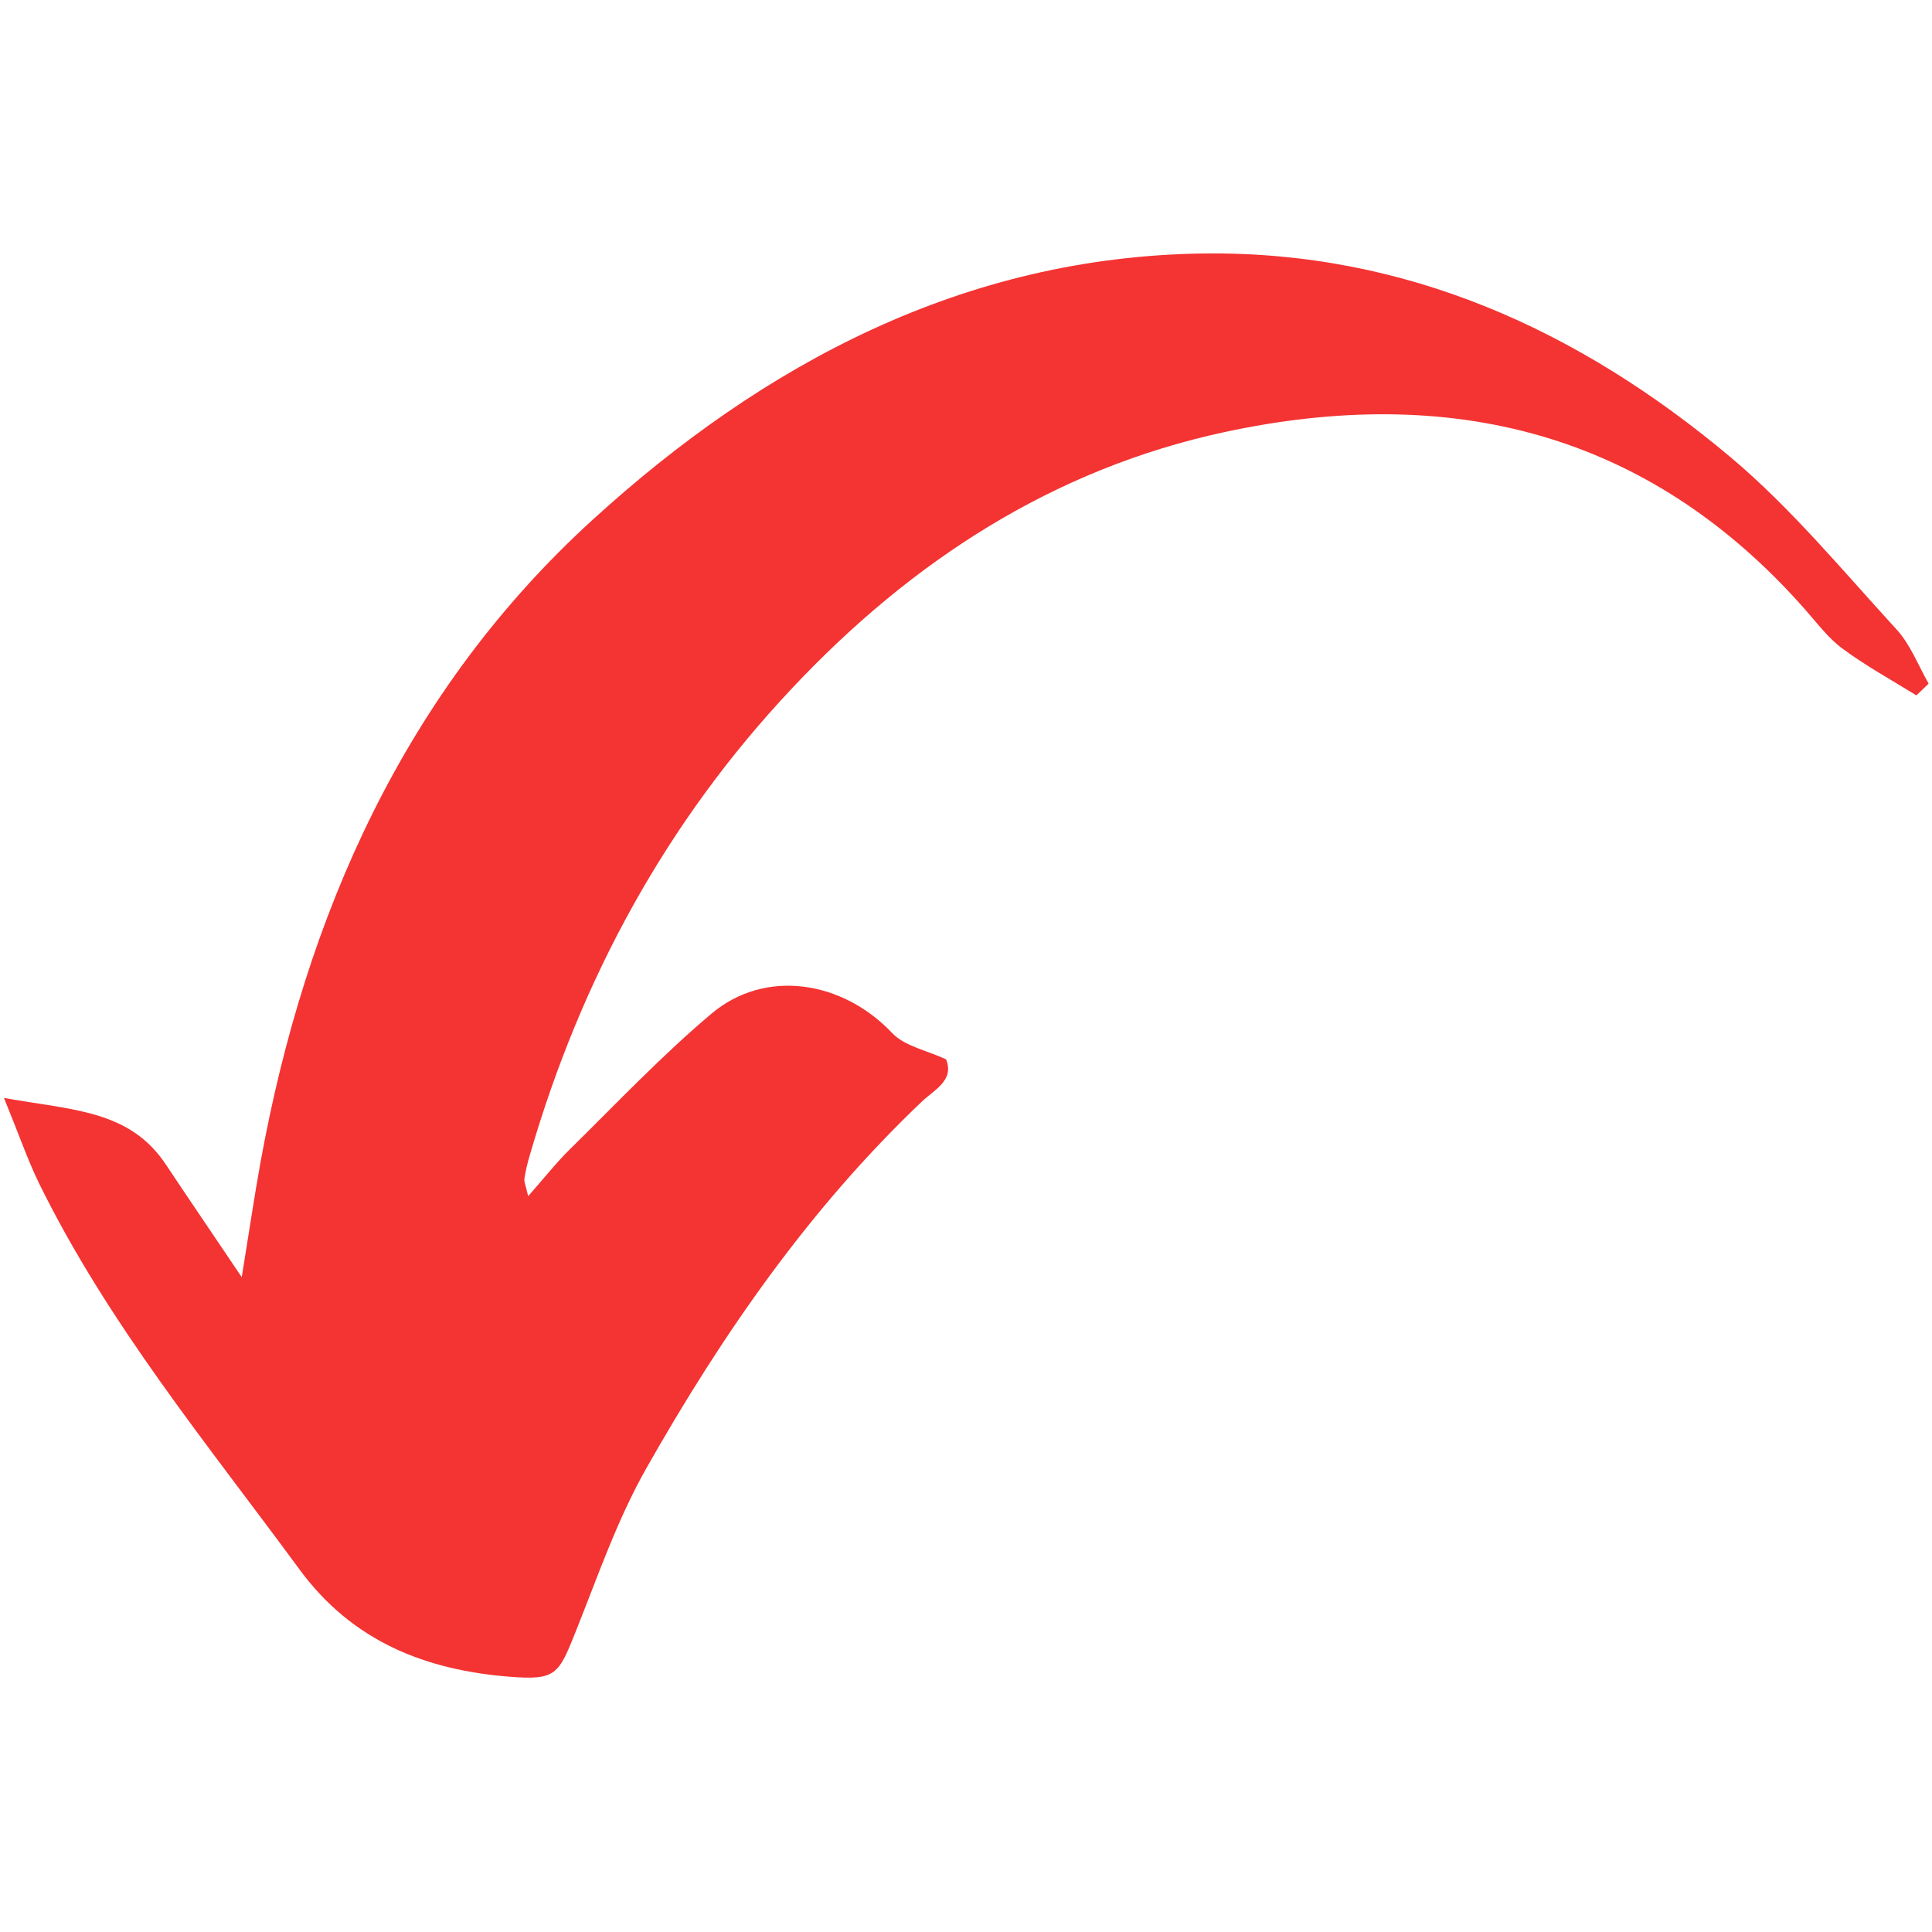
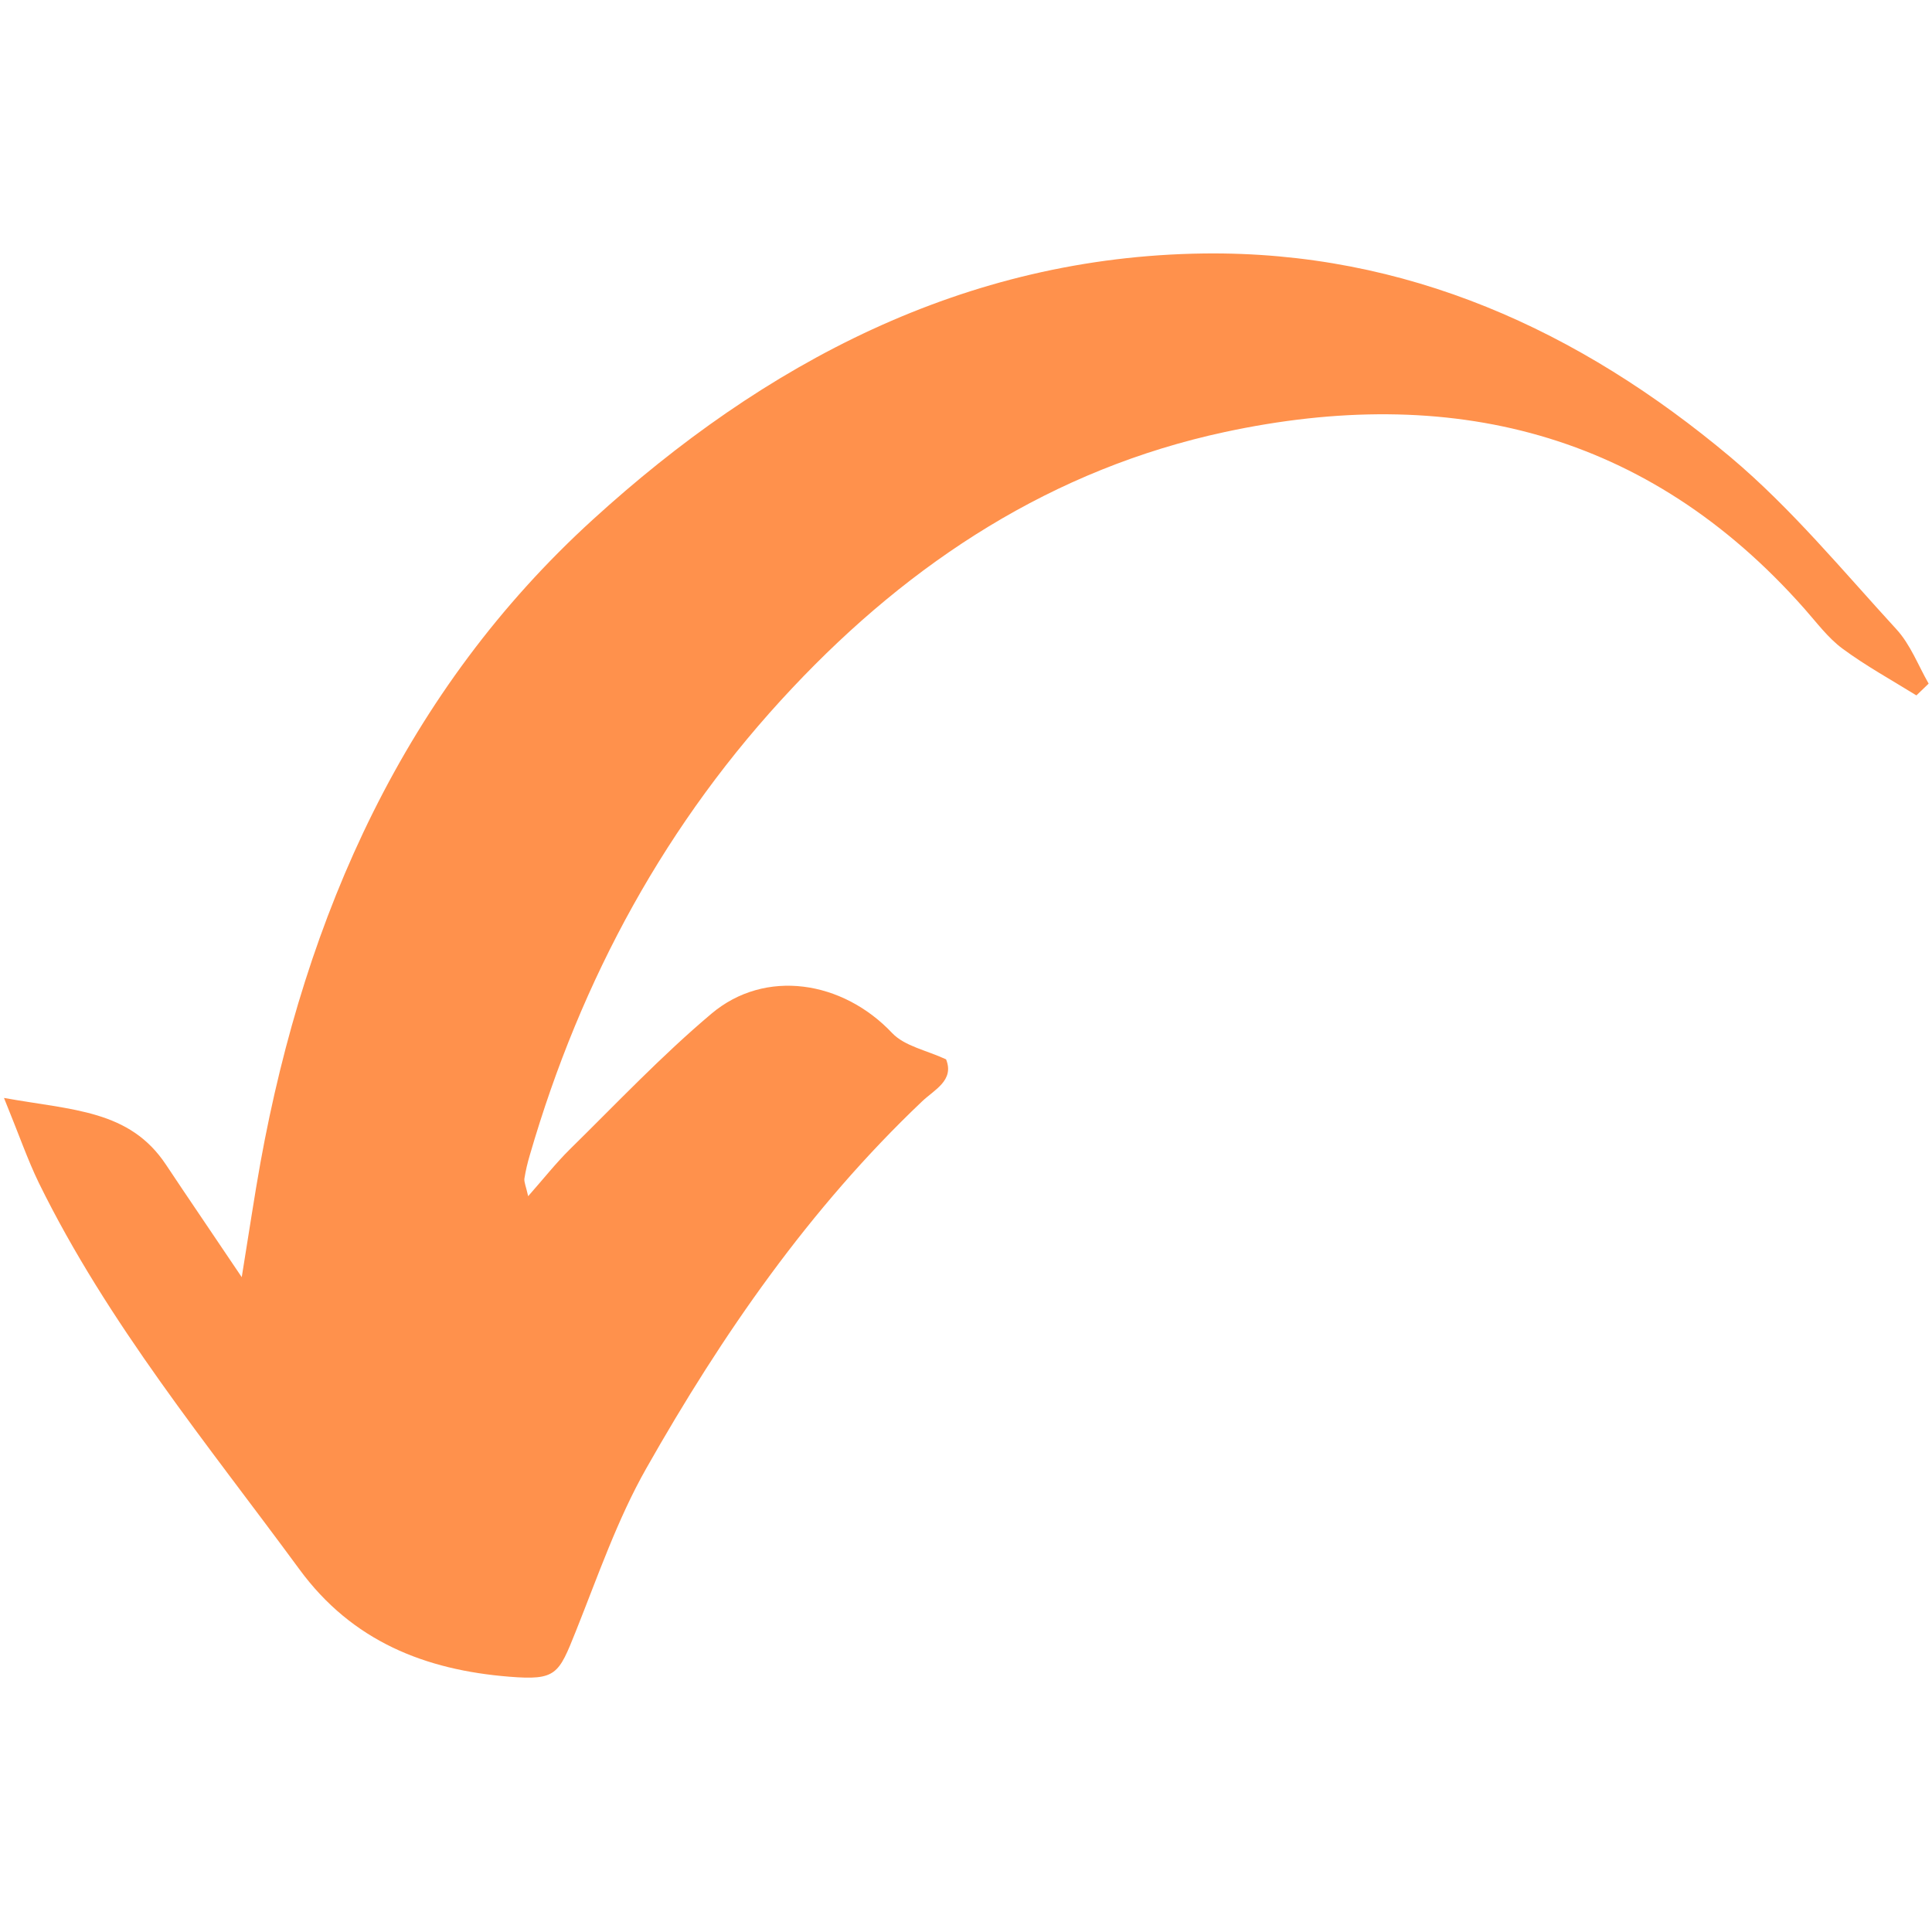
- <svg xmlns="http://www.w3.org/2000/svg" contentScriptType="text/ecmascript" width="375" zoomAndPan="magnify" contentStyleType="text/css" viewBox="0 0 375 375" height="375" preserveAspectRatio="xMidYMid meet" version="1.0">
-   <path fill="rgb(95.689%, 20%, 20%)" d="M 102.516 232.18 C 105.531 228.766 107.906 225.75 110.617 223.07 C 119.664 214.176 128.406 204.918 138.094 196.754 C 148.539 187.949 163.559 190.324 173.184 200.531 C 175.59 203.059 179.824 203.852 183.633 205.617 C 185.277 209.699 181.379 211.496 178.973 213.781 C 157.129 234.523 140.164 259.016 125.449 285 C 119.816 294.93 116.039 305.957 111.773 316.617 C 108.422 324.992 107.996 326.18 98.859 325.449 C 82.562 324.141 68.367 318.598 58.102 304.586 C 40.223 280.246 20.938 256.914 7.535 229.59 C 5.375 225.141 3.758 220.422 0.773 213.109 C 14.145 215.516 25.145 215.426 32.211 226.055 C 36.535 232.574 40.953 239 46.922 247.898 C 48.445 238.547 49.391 232.086 50.547 225.691 C 59.289 177.469 78.691 133.973 115.094 100.832 C 148.207 70.645 187.105 49.777 233.738 49.199 C 272.914 48.742 306.543 64.094 335.938 88.77 C 347.695 98.668 357.656 110.762 368.102 122.152 C 370.816 125.109 372.309 129.129 374.348 132.691 C 373.555 133.453 372.766 134.215 371.973 134.977 C 367.16 131.992 362.164 129.25 357.625 125.898 C 354.793 123.797 352.598 120.812 350.223 118.133 C 319.762 83.68 281.289 74.48 237.699 83.863 C 204.406 91.023 176.898 108.965 153.781 133.547 C 129.352 159.469 112.777 189.988 102.848 224.168 C 102.391 225.691 102.027 227.242 101.781 228.797 C 101.723 229.5 102.086 230.258 102.516 232.18 Z M 102.516 232.18 " fill-opacity="1" fill-rule="nonzero" />
+ <svg xmlns="http://www.w3.org/2000/svg" width="375" viewBox="0 0 375 375" height="375" version="1.0">
+   <path fill="#FF914C" d="M 102.516 232.18 C 105.531 228.766 107.906 225.75 110.617 223.07 C 119.664 214.176 128.406 204.918 138.094 196.754 C 148.539 187.949 163.559 190.324 173.184 200.531 C 175.59 203.059 179.824 203.852 183.633 205.617 C 185.277 209.699 181.379 211.496 178.973 213.781 C 157.129 234.523 140.164 259.016 125.449 285 C 119.816 294.93 116.039 305.957 111.773 316.617 C 108.422 324.992 107.996 326.18 98.859 325.449 C 82.562 324.141 68.367 318.598 58.102 304.586 C 40.223 280.246 20.938 256.914 7.535 229.59 C 5.375 225.141 3.758 220.422 0.773 213.109 C 14.145 215.516 25.145 215.426 32.211 226.055 C 36.535 232.574 40.953 239 46.922 247.898 C 48.445 238.547 49.391 232.086 50.547 225.691 C 59.289 177.469 78.691 133.973 115.094 100.832 C 148.207 70.645 187.105 49.777 233.738 49.199 C 272.914 48.742 306.543 64.094 335.938 88.77 C 347.695 98.668 357.656 110.762 368.102 122.152 C 370.816 125.109 372.309 129.129 374.348 132.691 C 373.555 133.453 372.766 134.215 371.973 134.977 C 367.16 131.992 362.164 129.25 357.625 125.898 C 354.793 123.797 352.598 120.812 350.223 118.133 C 319.762 83.68 281.289 74.48 237.699 83.863 C 204.406 91.023 176.898 108.965 153.781 133.547 C 129.352 159.469 112.777 189.988 102.848 224.168 C 102.391 225.691 102.027 227.242 101.781 228.797 C 101.723 229.5 102.086 230.258 102.516 232.18 Z M 102.516 232.18" />
</svg>
